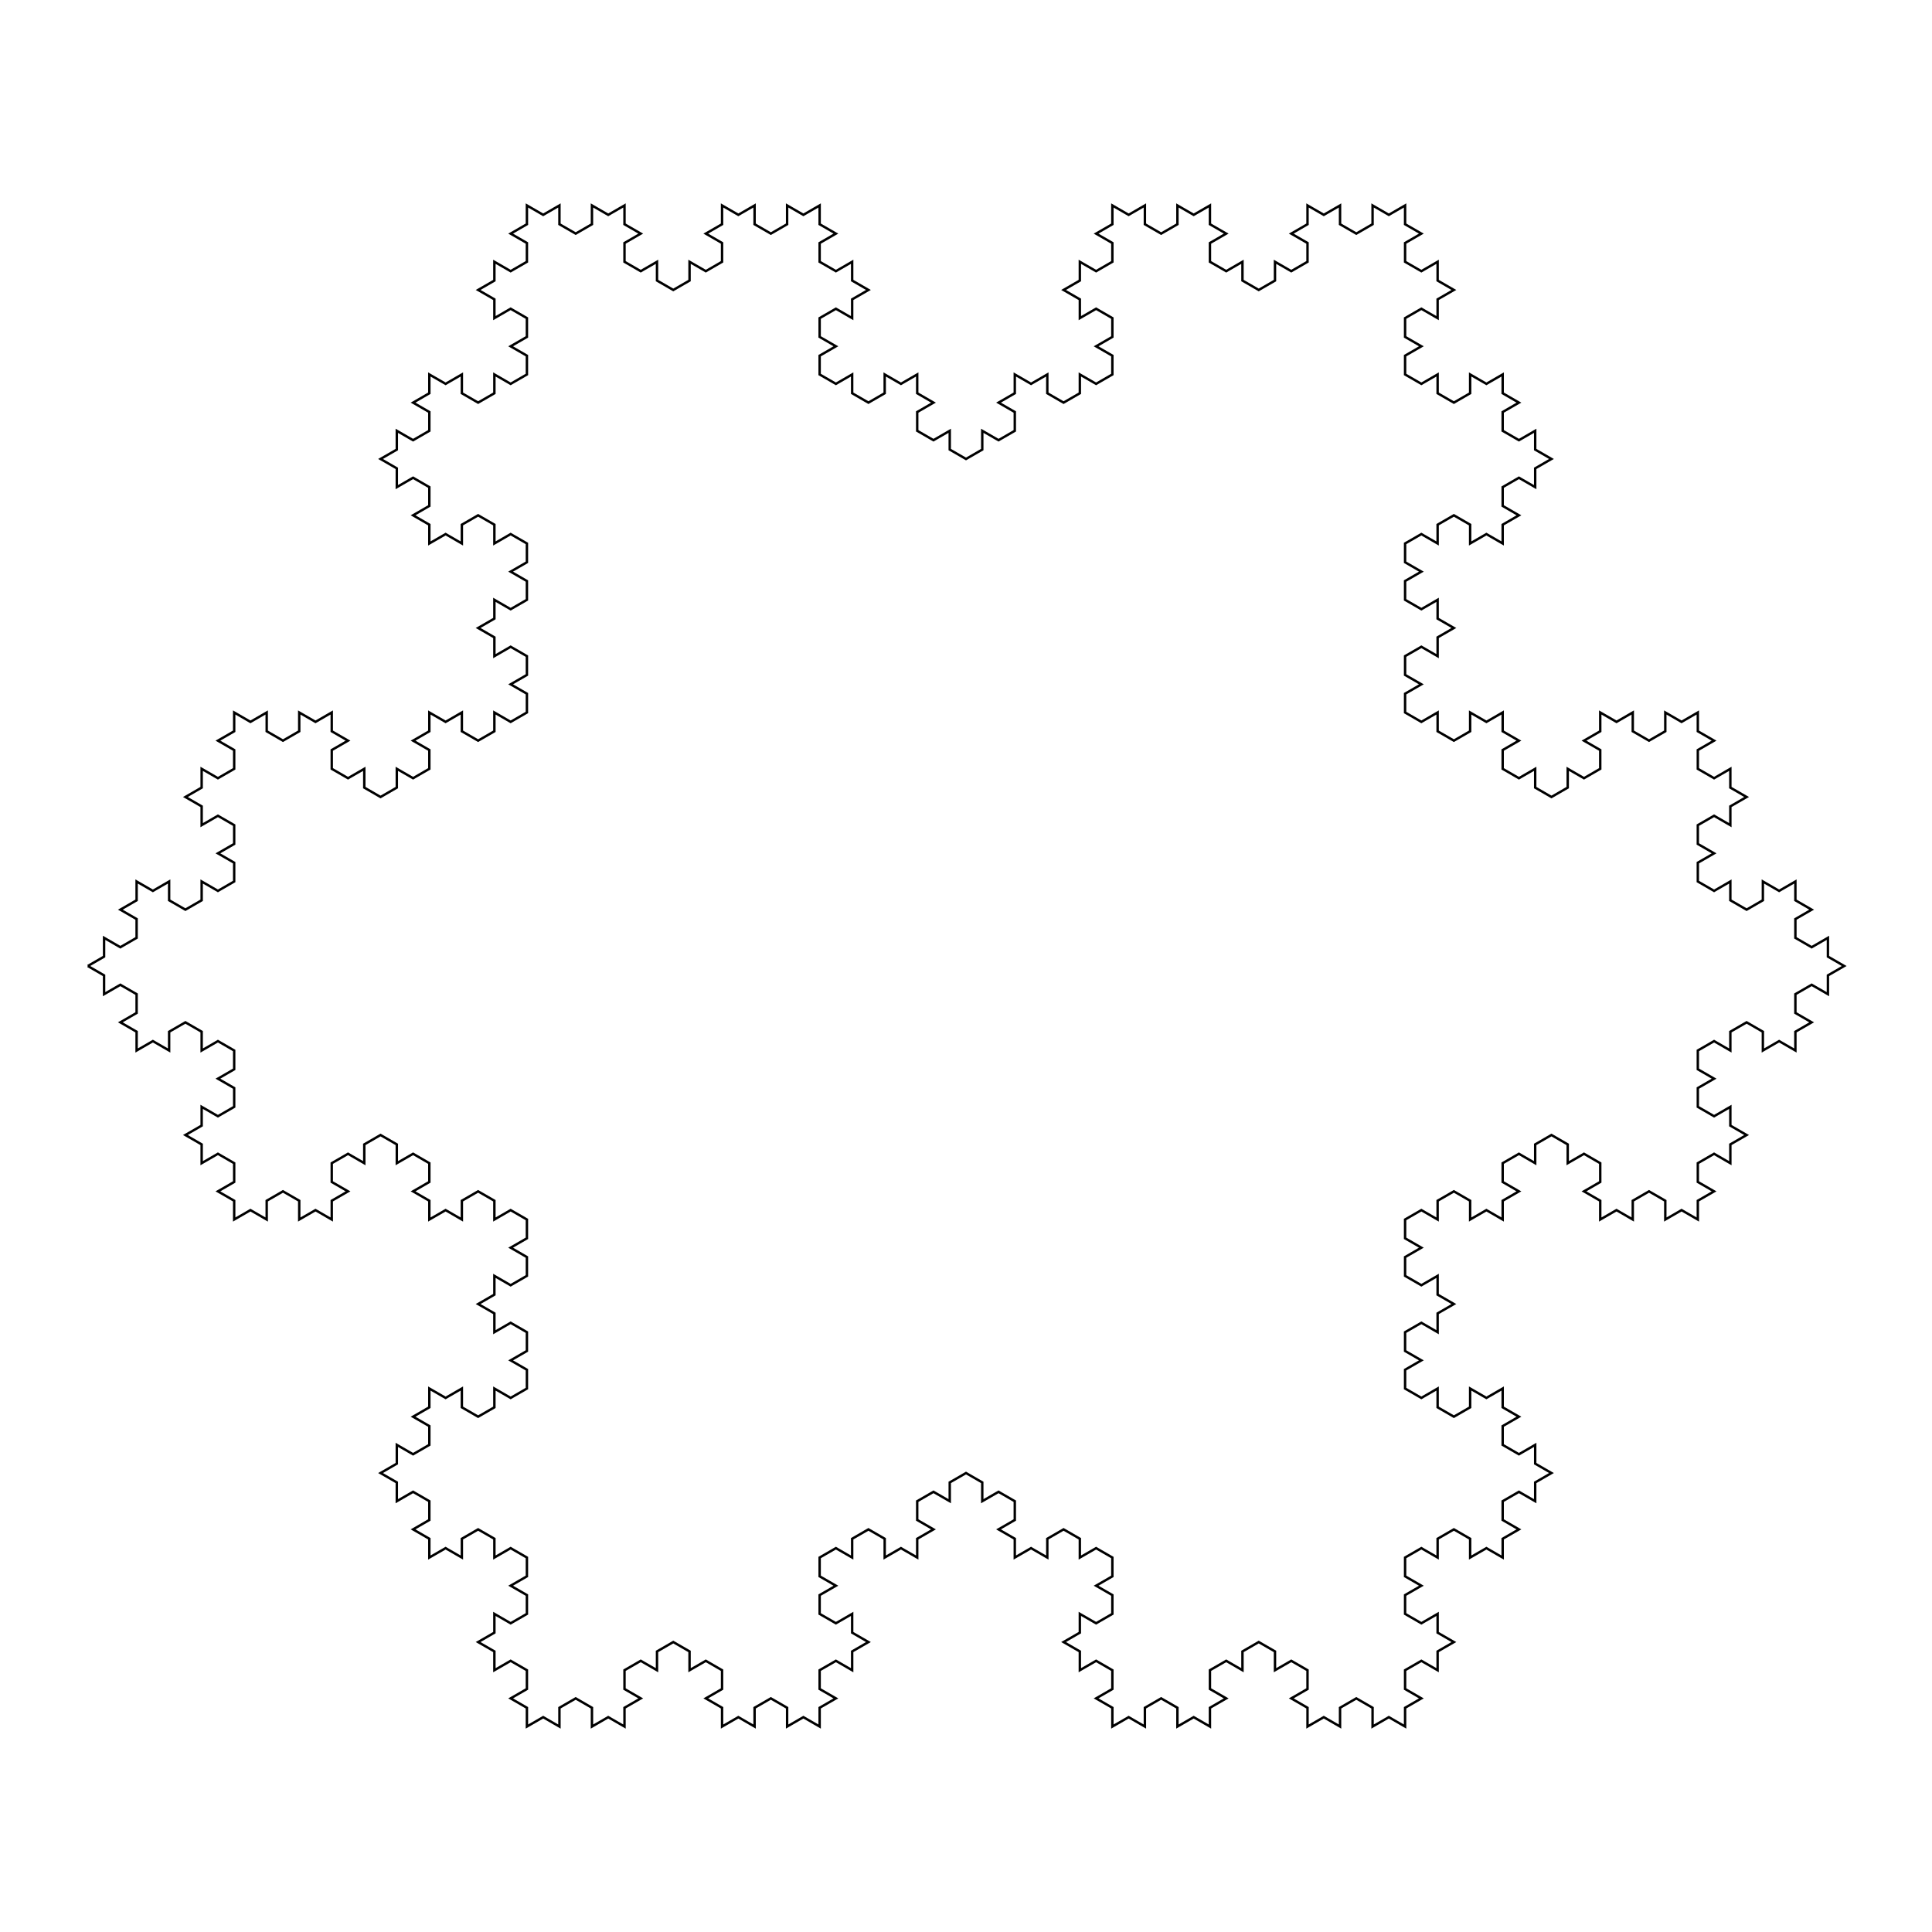
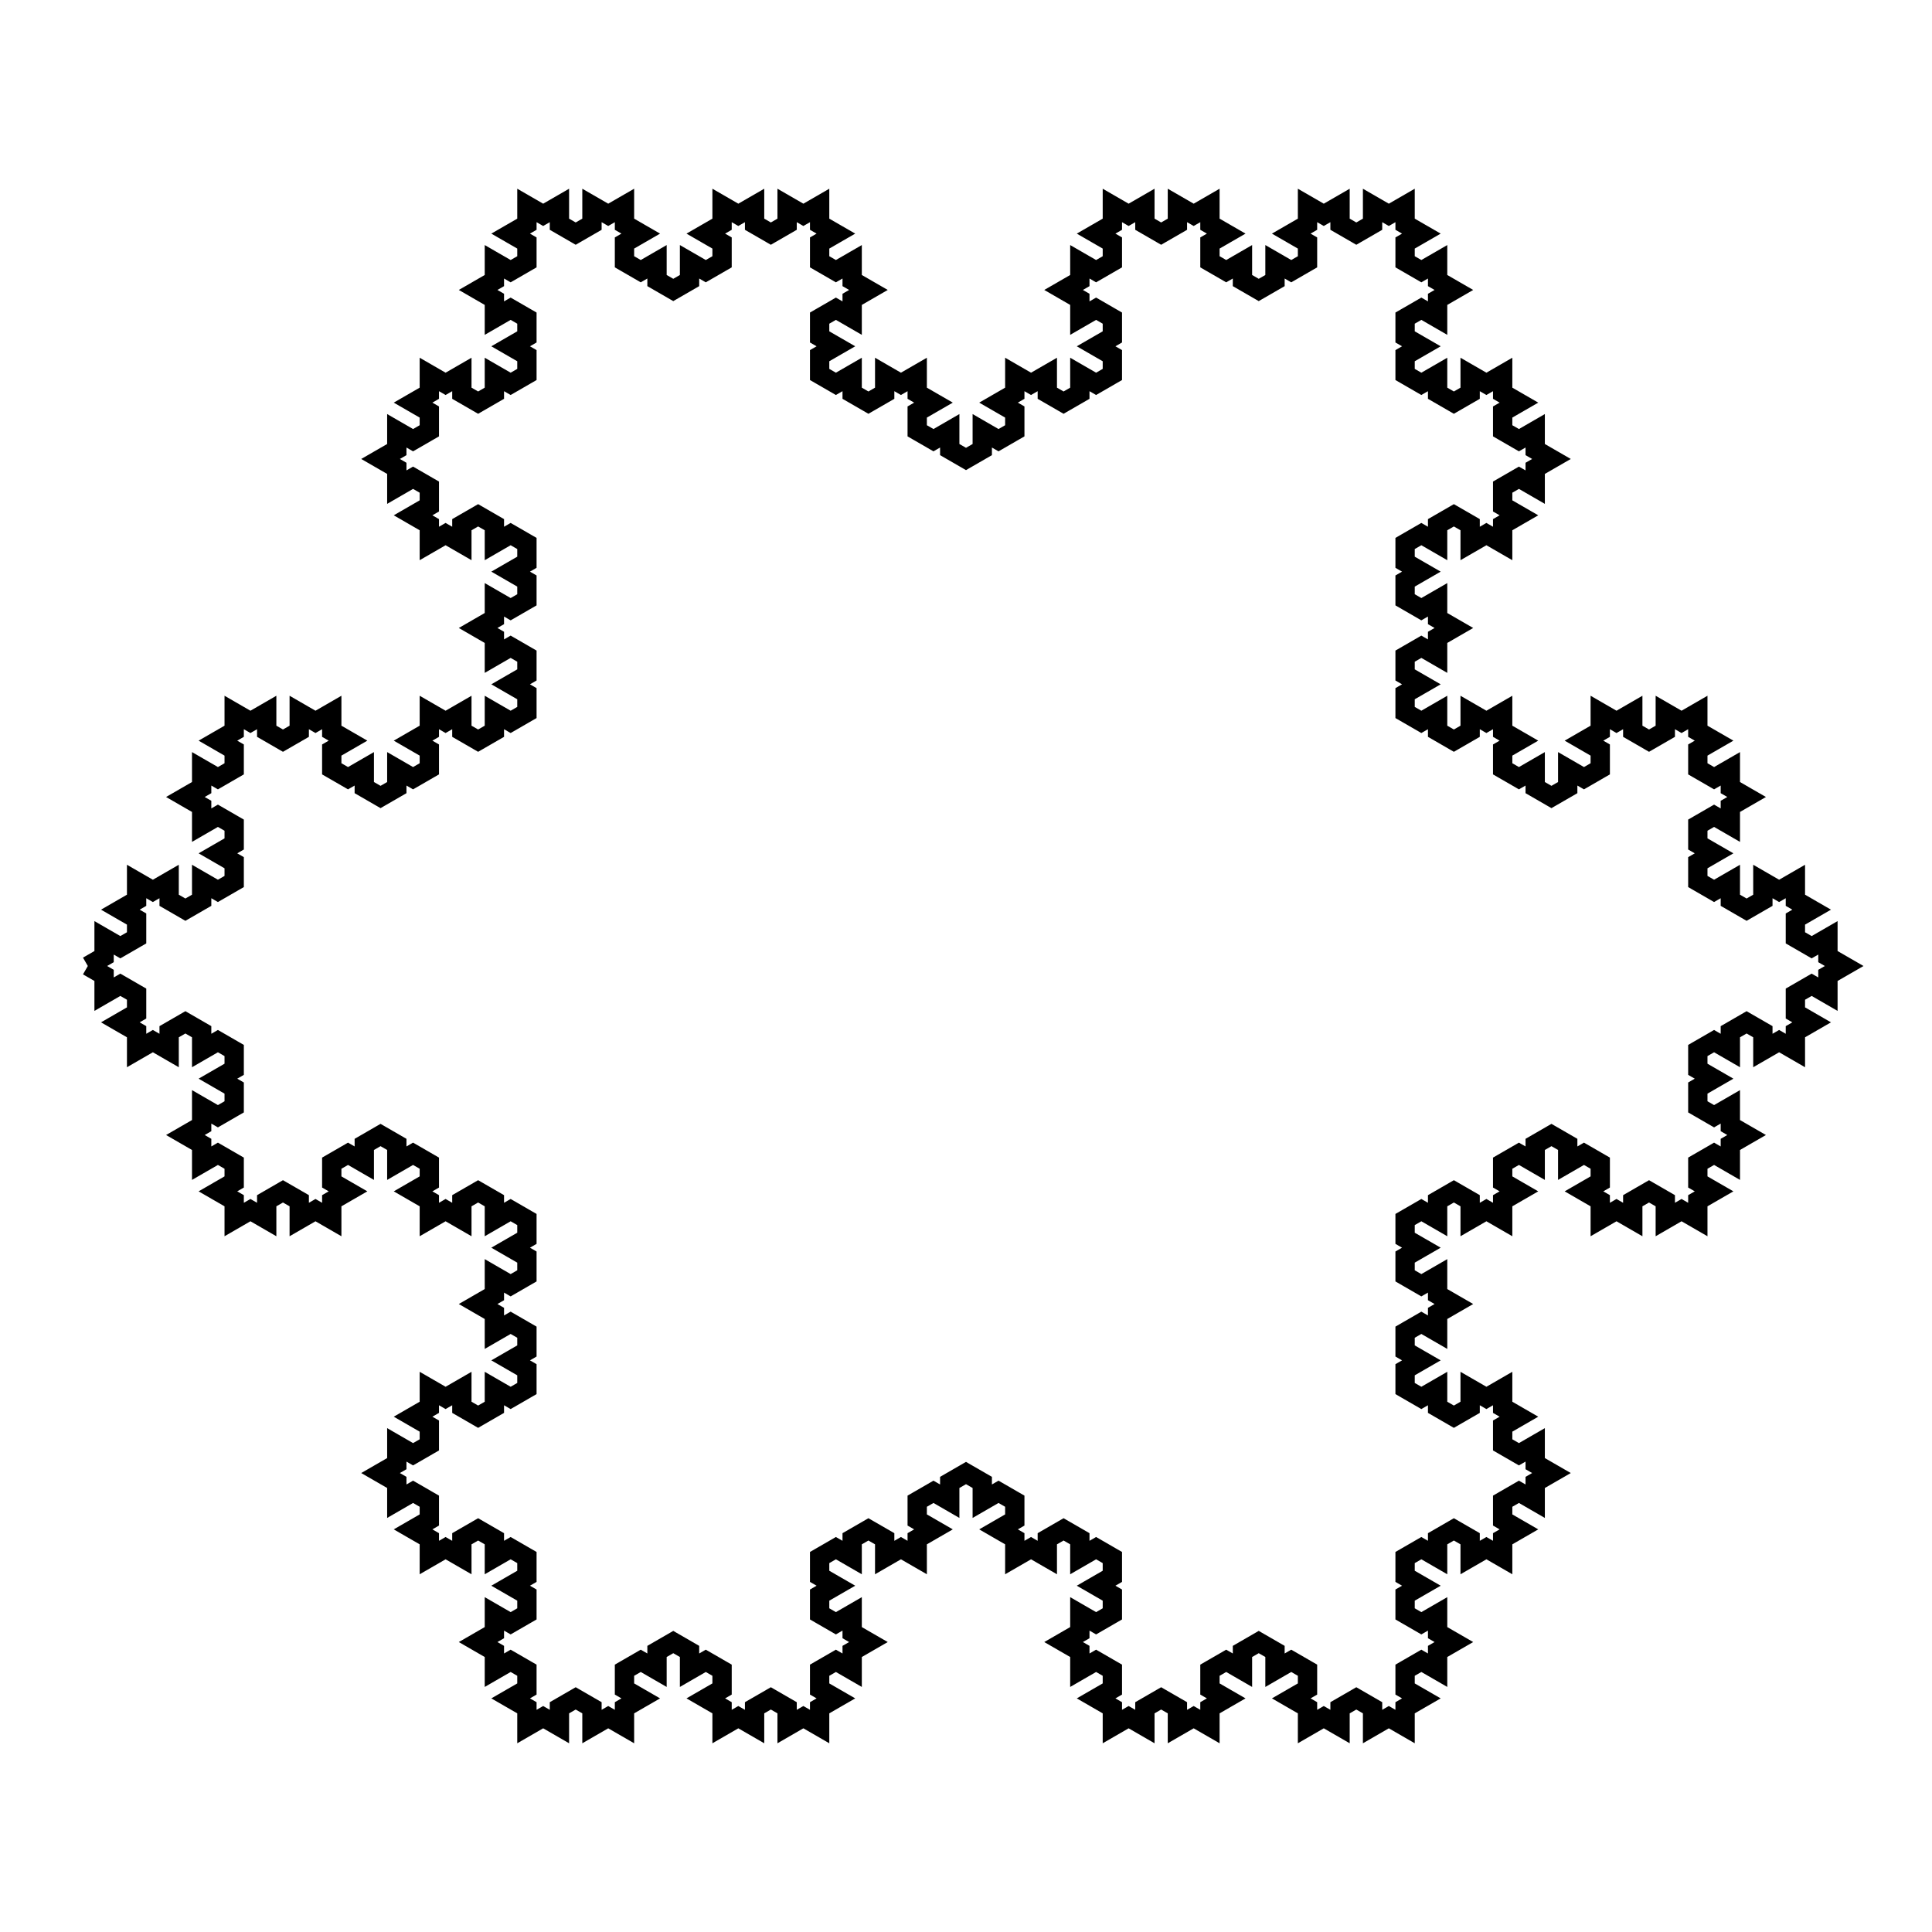
<svg xmlns="http://www.w3.org/2000/svg" version="1.1" width="400.0" height="400.0" viewBox="0 0 400 400">
-   <g fill="rgb(0,0,0)" fill-opacity="0" fill-rule="nonzero" font-family="Sans" font-size="1" font-style="normal" opacity="1" stroke="rgb(0,0,0)" stroke-opacity="1" stroke-width="0.5" stroke-linecap="butt" stroke-linejoin="miter" text-anchor="middle">
-     <path d="M 18.182,200.0 l 3.367,1.944 l 2.380640266498107e-16,3.888 l 3.367,-1.944 l 3.367,1.944 l 2.380640266498107e-16,3.888 l -3.367,1.944 l 3.367,1.944 l 2.380640266498107e-16,3.888 l 3.367,-1.944 l 3.367,1.944 l 2.380640266498107e-16,-3.888 l 3.367,-1.944 l 3.367,1.944 l 2.380640266498107e-16,3.888 l 3.367,-1.944 l 3.367,1.944 l 2.380640266498107e-16,3.888 l -3.367,1.944 l 3.367,1.944 l 2.380640266498107e-16,3.888 l -3.367,1.944 l -3.367,-1.944 l 2.380640266498107e-16,3.888 l -3.367,1.944 l 3.367,1.944 l 2.380640266498107e-16,3.888 l 3.367,-1.944 l 3.367,1.944 l 2.380640266498107e-16,3.888 l -3.367,1.944 l 3.367,1.944 l 2.380640266498107e-16,3.888 l 3.367,-1.944 l 3.367,1.944 l 2.380640266498107e-16,-3.888 l 3.367,-1.944 l 3.367,1.944 l 2.380640266498107e-16,3.888 l 3.367,-1.944 l 3.367,1.944 l 2.380640266498107e-16,-3.888 l 3.367,-1.944 l -3.367,-1.944 l 2.380640266498107e-16,-3.888 l 3.367,-1.944 l 3.367,1.944 l 2.380640266498107e-16,-3.888 l 3.367,-1.944 l 3.367,1.944 l 2.380640266498107e-16,3.888 l 3.367,-1.944 l 3.367,1.944 l 2.380640266498107e-16,3.888 l -3.367,1.944 l 3.367,1.944 l 2.380640266498107e-16,3.888 l 3.367,-1.944 l 3.367,1.944 l 2.380640266498107e-16,-3.888 l 3.367,-1.944 l 3.367,1.944 l 2.380640266498107e-16,3.888 l 3.367,-1.944 l 3.367,1.944 l 2.380640266498107e-16,3.888 l -3.367,1.944 l 3.367,1.944 l 2.380640266498107e-16,3.888 l -3.367,1.944 l -3.367,-1.944 l 2.380640266498107e-16,3.888 l -3.367,1.944 l 3.367,1.944 l 2.380640266498107e-16,3.888 l 3.367,-1.944 l 3.367,1.944 l 2.380640266498107e-16,3.888 l -3.367,1.944 l 3.367,1.944 l 2.380640266498107e-16,3.888 l -3.367,1.944 l -3.367,-1.944 l 2.380640266498107e-16,3.888 l -3.367,1.944 l -3.367,-1.944 l -7.141920799494321e-16,-3.888 l -3.367,1.944 l -3.367,-1.944 l 2.380640266498107e-16,3.888 l -3.367,1.944 l 3.367,1.944 l 2.380640266498107e-16,3.888 l -3.367,1.944 l -3.367,-1.944 l 2.380640266498107e-16,3.888 l -3.367,1.944 l 3.367,1.944 l 2.380640266498107e-16,3.888 l 3.367,-1.944 l 3.367,1.944 l 2.380640266498107e-16,3.888 l -3.367,1.944 l 3.367,1.944 l 2.380640266498107e-16,3.888 l 3.367,-1.944 l 3.367,1.944 l 2.380640266498107e-16,-3.888 l 3.367,-1.944 l 3.367,1.944 l 2.380640266498107e-16,3.888 l 3.367,-1.944 l 3.367,1.944 l 2.380640266498107e-16,3.888 l -3.367,1.944 l 3.367,1.944 l 2.380640266498107e-16,3.888 l -3.367,1.944 l -3.367,-1.944 l 2.380640266498107e-16,3.888 l -3.367,1.944 l 3.367,1.944 l 2.380640266498107e-16,3.888 l 3.367,-1.944 l 3.367,1.944 l 2.380640266498107e-16,3.888 l -3.367,1.944 l 3.367,1.944 l 2.380640266498107e-16,3.888 l 3.367,-1.944 l 3.367,1.944 l 2.380640266498107e-16,-3.888 l 3.367,-1.944 l 3.367,1.944 l 2.380640266498107e-16,3.888 l 3.367,-1.944 l 3.367,1.944 l 2.380640266498107e-16,-3.888 l 3.367,-1.944 l -3.367,-1.944 l 2.380640266498107e-16,-3.888 l 3.367,-1.944 l 3.367,1.944 l 2.380640266498107e-16,-3.888 l 3.367,-1.944 l 3.367,1.944 l 2.380640266498107e-16,3.888 l 3.367,-1.944 l 3.367,1.944 l 2.380640266498107e-16,3.888 l -3.367,1.944 l 3.367,1.944 l 2.380640266498107e-16,3.888 l 3.367,-1.944 l 3.367,1.944 l 2.380640266498107e-16,-3.888 l 3.367,-1.944 l 3.367,1.944 l 2.380640266498107e-16,3.888 l 3.367,-1.944 l 3.367,1.944 l 2.380640266498107e-16,-3.888 l 3.367,-1.944 l -3.367,-1.944 l 2.380640266498107e-16,-3.888 l 3.367,-1.944 l 3.367,1.944 l 2.380640266498107e-16,-3.888 l 3.367,-1.944 l -3.367,-1.944 l 2.380640266498107e-16,-3.888 l -3.367,1.944 l -3.367,-1.944 l 2.380640266498107e-16,-3.888 l 3.367,-1.944 l -3.367,-1.944 l 2.380640266498107e-16,-3.888 l 3.367,-1.944 l 3.367,1.944 l 2.380640266498107e-16,-3.888 l 3.367,-1.944 l 3.367,1.944 l 2.380640266498107e-16,3.888 l 3.367,-1.944 l 3.367,1.944 l 2.380640266498107e-16,-3.888 l 3.367,-1.944 l -3.367,-1.944 l 2.380640266498107e-16,-3.888 l 3.367,-1.944 l 3.367,1.944 l 2.380640266498107e-16,-3.888 l 3.367,-1.944 l 3.367,1.944 l 2.380640266498107e-16,3.888 l 3.367,-1.944 l 3.367,1.944 l 2.380640266498107e-16,3.888 l -3.367,1.944 l 3.367,1.944 l 2.380640266498107e-16,3.888 l 3.367,-1.944 l 3.367,1.944 l 2.380640266498107e-16,-3.888 l 3.367,-1.944 l 3.367,1.944 l 2.380640266498107e-16,3.888 l 3.367,-1.944 l 3.367,1.944 l 2.380640266498107e-16,3.888 l -3.367,1.944 l 3.367,1.944 l 2.380640266498107e-16,3.888 l -3.367,1.944 l -3.367,-1.944 l 2.380640266498107e-16,3.888 l -3.367,1.944 l 3.367,1.944 l 2.380640266498107e-16,3.888 l 3.367,-1.944 l 3.367,1.944 l 2.380640266498107e-16,3.888 l -3.367,1.944 l 3.367,1.944 l 2.380640266498107e-16,3.888 l 3.367,-1.944 l 3.367,1.944 l 2.380640266498107e-16,-3.888 l 3.367,-1.944 l 3.367,1.944 l 2.380640266498107e-16,3.888 l 3.367,-1.944 l 3.367,1.944 l 2.380640266498107e-16,-3.888 l 3.367,-1.944 l -3.367,-1.944 l 2.380640266498107e-16,-3.888 l 3.367,-1.944 l 3.367,1.944 l 2.380640266498107e-16,-3.888 l 3.367,-1.944 l 3.367,1.944 l 2.380640266498107e-16,3.888 l 3.367,-1.944 l 3.367,1.944 l 2.380640266498107e-16,3.888 l -3.367,1.944 l 3.367,1.944 l 2.380640266498107e-16,3.888 l 3.367,-1.944 l 3.367,1.944 l 2.380640266498107e-16,-3.888 l 3.367,-1.944 l 3.367,1.944 l 2.380640266498107e-16,3.888 l 3.367,-1.944 l 3.367,1.944 l 2.380640266498107e-16,-3.888 l 3.367,-1.944 l -3.367,-1.944 l 2.380640266498107e-16,-3.888 l 3.367,-1.944 l 3.367,1.944 l 2.380640266498107e-16,-3.888 l 3.367,-1.944 l -3.367,-1.944 l 2.380640266498107e-16,-3.888 l -3.367,1.944 l -3.367,-1.944 l 2.380640266498107e-16,-3.888 l 3.367,-1.944 l -3.367,-1.944 l 2.380640266498107e-16,-3.888 l 3.367,-1.944 l 3.367,1.944 l 2.380640266498107e-16,-3.888 l 3.367,-1.944 l 3.367,1.944 l 2.380640266498107e-16,3.888 l 3.367,-1.944 l 3.367,1.944 l 2.380640266498107e-16,-3.888 l 3.367,-1.944 l -3.367,-1.944 l 2.380640266498107e-16,-3.888 l 3.367,-1.944 l 3.367,1.944 l 2.380640266498107e-16,-3.888 l 3.367,-1.944 l -3.367,-1.944 l 2.380640266498107e-16,-3.888 l -3.367,1.944 l -3.367,-1.944 l 2.380640266498107e-16,-3.888 l 3.367,-1.944 l -3.367,-1.944 l 2.380640266498107e-16,-3.888 l -3.367,1.944 l -3.367,-1.944 l -7.141920799494321e-16,3.888 l -3.367,1.944 l -3.367,-1.944 l 2.380640266498107e-16,-3.888 l -3.367,1.944 l -3.367,-1.944 l 2.380640266498107e-16,-3.888 l 3.367,-1.944 l -3.367,-1.944 l 2.380640266498107e-16,-3.888 l 3.367,-1.944 l 3.367,1.944 l 2.380640266498107e-16,-3.888 l 3.367,-1.944 l -3.367,-1.944 l 2.380640266498107e-16,-3.888 l -3.367,1.944 l -3.367,-1.944 l 2.380640266498107e-16,-3.888 l 3.367,-1.944 l -3.367,-1.944 l 2.380640266498107e-16,-3.888 l 3.367,-1.944 l 3.367,1.944 l 2.380640266498107e-16,-3.888 l 3.367,-1.944 l 3.367,1.944 l 2.380640266498107e-16,3.888 l 3.367,-1.944 l 3.367,1.944 l 2.380640266498107e-16,-3.888 l 3.367,-1.944 l -3.367,-1.944 l 2.380640266498107e-16,-3.888 l 3.367,-1.944 l 3.367,1.944 l 2.380640266498107e-16,-3.888 l 3.367,-1.944 l 3.367,1.944 l 2.380640266498107e-16,3.888 l 3.367,-1.944 l 3.367,1.944 l 2.380640266498107e-16,3.888 l -3.367,1.944 l 3.367,1.944 l 2.380640266498107e-16,3.888 l 3.367,-1.944 l 3.367,1.944 l 2.380640266498107e-16,-3.888 l 3.367,-1.944 l 3.367,1.944 l 2.380640266498107e-16,3.888 l 3.367,-1.944 l 3.367,1.944 l 2.380640266498107e-16,-3.888 l 3.367,-1.944 l -3.367,-1.944 l 2.380640266498107e-16,-3.888 l 3.367,-1.944 l 3.367,1.944 l 2.380640266498107e-16,-3.888 l 3.367,-1.944 l -3.367,-1.944 l 2.380640266498107e-16,-3.888 l -3.367,1.944 l -3.367,-1.944 l 2.380640266498107e-16,-3.888 l 3.367,-1.944 l -3.367,-1.944 l 2.380640266498107e-16,-3.888 l 3.367,-1.944 l 3.367,1.944 l 2.380640266498107e-16,-3.888 l 3.367,-1.944 l 3.367,1.944 l 2.380640266498107e-16,3.888 l 3.367,-1.944 l 3.367,1.944 l 2.380640266498107e-16,-3.888 l 3.367,-1.944 l -3.367,-1.944 l 2.380640266498107e-16,-3.888 l 3.367,-1.944 l 3.367,1.944 l 2.380640266498107e-16,-3.888 l 3.367,-1.944 l -3.367,-1.944 l 2.380640266498107e-16,-3.888 l -3.367,1.944 l -3.367,-1.944 l 2.380640266498107e-16,-3.888 l 3.367,-1.944 l -3.367,-1.944 l 2.380640266498107e-16,-3.888 l -3.367,1.944 l -3.367,-1.944 l -7.141920799494321e-16,3.888 l -3.367,1.944 l -3.367,-1.944 l 2.380640266498107e-16,-3.888 l -3.367,1.944 l -3.367,-1.944 l 2.380640266498107e-16,-3.888 l 3.367,-1.944 l -3.367,-1.944 l 2.380640266498107e-16,-3.888 l 3.367,-1.944 l 3.367,1.944 l 2.380640266498107e-16,-3.888 l 3.367,-1.944 l -3.367,-1.944 l 2.380640266498107e-16,-3.888 l -3.367,1.944 l -3.367,-1.944 l 2.380640266498107e-16,-3.888 l 3.367,-1.944 l -3.367,-1.944 l 2.380640266498107e-16,-3.888 l -3.367,1.944 l -3.367,-1.944 l -7.141920799494321e-16,3.888 l -3.367,1.944 l -3.367,-1.944 l 2.380640266498107e-16,-3.888 l -3.367,1.944 l -3.367,-1.944 l -7.141920799494321e-16,3.888 l -3.367,1.944 l 3.367,1.944 l -7.141920799494321e-16,3.888 l -3.367,1.944 l -3.367,-1.944 l -7.141920799494321e-16,3.888 l -3.367,1.944 l -3.367,-1.944 l 2.380640266498107e-16,-3.888 l -3.367,1.944 l -3.367,-1.944 l 2.380640266498107e-16,-3.888 l 3.367,-1.944 l -3.367,-1.944 l 2.380640266498107e-16,-3.888 l -3.367,1.944 l -3.367,-1.944 l -7.141920799494321e-16,3.888 l -3.367,1.944 l -3.367,-1.944 l 2.380640266498107e-16,-3.888 l -3.367,1.944 l -3.367,-1.944 l 2.380640266498107e-16,-3.888 l 3.367,-1.944 l -3.367,-1.944 l 2.380640266498107e-16,-3.888 l 3.367,-1.944 l 3.367,1.944 l 2.380640266498107e-16,-3.888 l 3.367,-1.944 l -3.367,-1.944 l 2.380640266498107e-16,-3.888 l -3.367,1.944 l -3.367,-1.944 l 2.380640266498107e-16,-3.888 l 3.367,-1.944 l -3.367,-1.944 l 2.380640266498107e-16,-3.888 l 3.367,-1.944 l 3.367,1.944 l 2.380640266498107e-16,-3.888 l 3.367,-1.944 l 3.367,1.944 l 2.380640266498107e-16,3.888 l 3.367,-1.944 l 3.367,1.944 l 2.380640266498107e-16,-3.888 l 3.367,-1.944 l -3.367,-1.944 l 2.380640266498107e-16,-3.888 l 3.367,-1.944 l 3.367,1.944 l 2.380640266498107e-16,-3.888 l 3.367,-1.944 l -3.367,-1.944 l 2.380640266498107e-16,-3.888 l -3.367,1.944 l -3.367,-1.944 l 2.380640266498107e-16,-3.888 l 3.367,-1.944 l -3.367,-1.944 l 2.380640266498107e-16,-3.888 l -3.367,1.944 l -3.367,-1.944 l -7.141920799494321e-16,3.888 l -3.367,1.944 l -3.367,-1.944 l 2.380640266498107e-16,-3.888 l -3.367,1.944 l -3.367,-1.944 l 2.380640266498107e-16,-3.888 l 3.367,-1.944 l -3.367,-1.944 l 2.380640266498107e-16,-3.888 l 3.367,-1.944 l 3.367,1.944 l 2.380640266498107e-16,-3.888 l 3.367,-1.944 l -3.367,-1.944 l 2.380640266498107e-16,-3.888 l -3.367,1.944 l -3.367,-1.944 l 2.380640266498107e-16,-3.888 l 3.367,-1.944 l -3.367,-1.944 l 2.380640266498107e-16,-3.888 l -3.367,1.944 l -3.367,-1.944 l -7.141920799494321e-16,3.888 l -3.367,1.944 l -3.367,-1.944 l 2.380640266498107e-16,-3.888 l -3.367,1.944 l -3.367,-1.944 l -7.141920799494321e-16,3.888 l -3.367,1.944 l 3.367,1.944 l -7.141920799494321e-16,3.888 l -3.367,1.944 l -3.367,-1.944 l -7.141920799494321e-16,3.888 l -3.367,1.944 l -3.367,-1.944 l 2.380640266498107e-16,-3.888 l -3.367,1.944 l -3.367,-1.944 l 2.380640266498107e-16,-3.888 l 3.367,-1.944 l -3.367,-1.944 l 2.380640266498107e-16,-3.888 l -3.367,1.944 l -3.367,-1.944 l -7.141920799494321e-16,3.888 l -3.367,1.944 l -3.367,-1.944 l 2.380640266498107e-16,-3.888 l -3.367,1.944 l -3.367,-1.944 l -7.141920799494321e-16,3.888 l -3.367,1.944 l 3.367,1.944 l -7.141920799494321e-16,3.888 l -3.367,1.944 l -3.367,-1.944 l -7.141920799494321e-16,3.888 l -3.367,1.944 l 3.367,1.944 l -7.141920799494321e-16,3.888 l 3.367,-1.944 l 3.367,1.944 l -7.141920799494321e-16,3.888 l -3.367,1.944 l 3.367,1.944 l -7.141920799494321e-16,3.888 l -3.367,1.944 l -3.367,-1.944 l -7.141920799494321e-16,3.888 l -3.367,1.944 l -3.367,-1.944 l 2.380640266498107e-16,-3.888 l -3.367,1.944 l -3.367,-1.944 l -7.141920799494321e-16,3.888 l -3.367,1.944 l 3.367,1.944 l -7.141920799494321e-16,3.888 l -3.367,1.944 l -3.367,-1.944 l -7.141920799494321e-16,3.888 l -3.367,1.944 l -3.367,-1.944 l 2.380640266498107e-16,-3.888 l -3.367,1.944 l -3.367,-1.944 l 2.380640266498107e-16,-3.888 l 3.367,-1.944 l -3.367,-1.944 l 2.380640266498107e-16,-3.888 l -3.367,1.944 l -3.367,-1.944 l -7.141920799494321e-16,3.888 l -3.367,1.944 l -3.367,-1.944 l 2.380640266498107e-16,-3.888 l -3.367,1.944 l -3.367,-1.944 l 2.380640266498107e-16,-3.888 l 3.367,-1.944 l -3.367,-1.944 l 2.380640266498107e-16,-3.888 l 3.367,-1.944 l 3.367,1.944 l 2.380640266498107e-16,-3.888 l 3.367,-1.944 l -3.367,-1.944 l 2.380640266498107e-16,-3.888 l -3.367,1.944 l -3.367,-1.944 l 2.380640266498107e-16,-3.888 l 3.367,-1.944 l -3.367,-1.944 l 2.380640266498107e-16,-3.888 l -3.367,1.944 l -3.367,-1.944 l -7.141920799494321e-16,3.888 l -3.367,1.944 l -3.367,-1.944 l 2.380640266498107e-16,-3.888 l -3.367,1.944 l -3.367,-1.944 l -7.141920799494321e-16,3.888 l -3.367,1.944 l 3.367,1.944 l -7.141920799494321e-16,3.888 l -3.367,1.944 l -3.367,-1.944 l -7.141920799494321e-16,3.888 l -3.367,1.944 l -3.367,-1.944 l 2.380640266498107e-16,-3.888 l -3.367,1.944 l -3.367,-1.944 l 2.380640266498107e-16,-3.888 l 3.367,-1.944 l -3.367,-1.944 l 2.380640266498107e-16,-3.888 l -3.367,1.944 l -3.367,-1.944 l -7.141920799494321e-16,3.888 l -3.367,1.944 l -3.367,-1.944 l 2.380640266498107e-16,-3.888 l -3.367,1.944 l -3.367,-1.944 l -7.141920799494321e-16,3.888 l -3.367,1.944 l 3.367,1.944 l -7.141920799494321e-16,3.888 l -3.367,1.944 l -3.367,-1.944 l -7.141920799494321e-16,3.888 l -3.367,1.944 l 3.367,1.944 l -7.141920799494321e-16,3.888 l 3.367,-1.944 l 3.367,1.944 l -7.141920799494321e-16,3.888 l -3.367,1.944 l 3.367,1.944 l -7.141920799494321e-16,3.888 l -3.367,1.944 l -3.367,-1.944 l -7.141920799494321e-16,3.888 l -3.367,1.944 l -3.367,-1.944 l 2.380640266498107e-16,-3.888 l -3.367,1.944 l -3.367,-1.944 l -7.141920799494321e-16,3.888 l -3.367,1.944 l 3.367,1.944 l -7.141920799494321e-16,3.888 l -3.367,1.944 l -3.367,-1.944 l -7.141920799494321e-16,3.888 l -3.367,1.944 l 3.367,1.944 l -7.141920799494321e-16,3.888 l 3.367,-1.944 l 3.367,1.944 l -7.141920799494321e-16,3.888 l -3.367,1.944 l 3.367,1.944 l -7.141920799494321e-16,3.888 l 3.367,-1.944 l 3.367,1.944 l 1.1903201332490536e-15,-3.888 l 3.367,-1.944 l 3.367,1.944 l -7.141920799494321e-16,3.888 l 3.367,-1.944 l 3.367,1.944 l -7.141920799494321e-16,3.888 l -3.367,1.944 l 3.367,1.944 l -7.141920799494321e-16,3.888 l -3.367,1.944 l -3.367,-1.944 l -7.141920799494321e-16,3.888 l -3.367,1.944 l 3.367,1.944 l -7.141920799494321e-16,3.888 l 3.367,-1.944 l 3.367,1.944 l -7.141920799494321e-16,3.888 l -3.367,1.944 l 3.367,1.944 l -7.141920799494321e-16,3.888 l -3.367,1.944 l -3.367,-1.944 l -7.141920799494321e-16,3.888 l -3.367,1.944 l -3.367,-1.944 l 2.380640266498107e-16,-3.888 l -3.367,1.944 l -3.367,-1.944 l -7.141920799494321e-16,3.888 l -3.367,1.944 l 3.367,1.944 l -7.141920799494321e-16,3.888 l -3.367,1.944 l -3.367,-1.944 l -7.141920799494321e-16,3.888 l -3.367,1.944 l -3.367,-1.944 l 2.380640266498107e-16,-3.888 l -3.367,1.944 l -3.367,-1.944 l 2.380640266498107e-16,-3.888 l 3.367,-1.944 l -3.367,-1.944 l 2.380640266498107e-16,-3.888 l -3.367,1.944 l -3.367,-1.944 l -7.141920799494321e-16,3.888 l -3.367,1.944 l -3.367,-1.944 l 2.380640266498107e-16,-3.888 l -3.367,1.944 l -3.367,-1.944 l -7.141920799494321e-16,3.888 l -3.367,1.944 l 3.367,1.944 l -7.141920799494321e-16,3.888 l -3.367,1.944 l -3.367,-1.944 l -7.141920799494321e-16,3.888 l -3.367,1.944 l 3.367,1.944 l -7.141920799494321e-16,3.888 l 3.367,-1.944 l 3.367,1.944 l -7.141920799494321e-16,3.888 l -3.367,1.944 l 3.367,1.944 l -7.141920799494321e-16,3.888 l -3.367,1.944 l -3.367,-1.944 l -7.141920799494321e-16,3.888 l -3.367,1.944 l -3.367,-1.944 l 2.380640266498107e-16,-3.888 l -3.367,1.944 l -3.367,-1.944 l -7.141920799494321e-16,3.888 l -3.367,1.944 l 3.367,1.944 l -7.141920799494321e-16,3.888 l -3.367,1.944 l -3.367,-1.944 l -7.141920799494321e-16,3.888 l -3.367,1.944 " />
+   <g>
+     <g stroke="rgb(0,0,0)" stroke-opacity="1.0" fill="rgb(0,0,0)" fill-opacity="0.0" stroke-width="4.0">
+       <path d="M 18.182,200.0 l 3.367,-1.944 l 2.380640266498107e-16,-3.888 l 3.367,1.944 l 3.367,-1.944 l 2.380640266498107e-16,-3.888 l -3.367,-1.944 l 3.367,-1.944 l 2.380640266498107e-16,-3.888 l 3.367,1.944 l 3.367,-1.944 l 2.380640266498107e-16,3.888 l 3.367,1.944 l 3.367,-1.944 l 2.380640266498107e-16,-3.888 l 3.367,1.944 l 3.367,-1.944 l 2.380640266498107e-16,-3.888 l -3.367,-1.944 l 3.367,-1.944 l 2.380640266498107e-16,-3.888 l -3.367,-1.944 l -3.367,1.944 l 2.380640266498107e-16,-3.888 l -3.367,-1.944 l 3.367,-1.944 l 2.380640266498107e-16,-3.888 l 3.367,1.944 l 3.367,-1.944 l 2.380640266498107e-16,-3.888 l -3.367,-1.944 l 3.367,-1.944 l 2.380640266498107e-16,-3.888 l 3.367,1.944 l 3.367,-1.944 l 2.380640266498107e-16,3.888 l 3.367,1.944 l 3.367,-1.944 l 2.380640266498107e-16,-3.888 l 3.367,1.944 l 3.367,-1.944 l 2.380640266498107e-16,3.888 l 3.367,1.944 l -3.367,1.944 l 2.380640266498107e-16,3.888 l 3.367,1.944 l 3.367,-1.944 l 2.380640266498107e-16,3.888 l 3.367,1.944 l 3.367,-1.944 l 2.380640266498107e-16,-3.888 l 3.367,1.944 l 3.367,-1.944 l 2.380640266498107e-16,-3.888 l -3.367,-1.944 l 3.367,-1.944 l 2.380640266498107e-16,-3.888 l 3.367,1.944 l 3.367,-1.944 l 2.380640266498107e-16,3.888 l 3.367,1.944 l 3.367,-1.944 l 2.380640266498107e-16,-3.888 l 3.367,1.944 l 3.367,-1.944 l 2.380640266498107e-16,-3.888 l -3.367,-1.944 l 3.367,-1.944 l 2.380640266498107e-16,-3.888 l -3.367,-1.944 l -3.367,1.944 l 2.380640266498107e-16,-3.888 l -3.367,-1.944 l 3.367,-1.944 l 2.380640266498107e-16,-3.888 l 3.367,1.944 l 3.367,-1.944 l 2.380640266498107e-16,-3.888 l -3.367,-1.944 l 3.367,-1.944 l 2.380640266498107e-16,-3.888 l -3.367,-1.944 l -3.367,1.944 l 2.380640266498107e-16,-3.888 l -3.367,-1.944 l -3.367,1.944 l -7.141920799494321e-16,3.888 l -3.367,-1.944 l -3.367,1.944 l 2.380640266498107e-16,-3.888 l -3.367,-1.944 l 3.367,-1.944 l 2.380640266498107e-16,-3.888 l -3.367,-1.944 l -3.367,1.944 l 2.380640266498107e-16,-3.888 l -3.367,-1.944 l 3.367,-1.944 l 2.380640266498107e-16,-3.888 l 3.367,1.944 l 3.367,-1.944 l 2.380640266498107e-16,-3.888 l -3.367,-1.944 l 3.367,-1.944 l 2.380640266498107e-16,-3.888 l 3.367,1.944 l 3.367,-1.944 l 2.380640266498107e-16,3.888 l 3.367,1.944 l 3.367,-1.944 l 2.380640266498107e-16,-3.888 l 3.367,1.944 l 3.367,-1.944 l 2.380640266498107e-16,-3.888 l -3.367,-1.944 l 3.367,-1.944 l 2.380640266498107e-16,-3.888 l -3.367,-1.944 l -3.367,1.944 l 2.380640266498107e-16,-3.888 l -3.367,-1.944 l 3.367,-1.944 l 2.380640266498107e-16,-3.888 l 3.367,1.944 l 3.367,-1.944 l 2.380640266498107e-16,-3.888 l -3.367,-1.944 l 3.367,-1.944 l 2.380640266498107e-16,-3.888 l 3.367,1.944 l 3.367,-1.944 l 2.380640266498107e-16,3.888 l 3.367,1.944 l 3.367,-1.944 l 2.380640266498107e-16,-3.888 l 3.367,1.944 l 3.367,-1.944 l 2.380640266498107e-16,3.888 l 3.367,1.944 l -3.367,1.944 l 2.380640266498107e-16,3.888 l 3.367,1.944 l 3.367,-1.944 l 2.380640266498107e-16,3.888 l 3.367,1.944 l 3.367,-1.944 l 2.380640266498107e-16,-3.888 l 3.367,1.944 l 3.367,-1.944 l 2.380640266498107e-16,-3.888 l -3.367,-1.944 l 3.367,-1.944 l 2.380640266498107e-16,-3.888 l 3.367,1.944 l 3.367,-1.944 l 2.380640266498107e-16,3.888 l 3.367,1.944 l 3.367,-1.944 l 2.380640266498107e-16,-3.888 l 3.367,1.944 l 3.367,-1.944 l 2.380640266498107e-16,3.888 l 3.367,1.944 l -3.367,1.944 l 2.380640266498107e-16,3.888 l 3.367,1.944 l 3.367,-1.944 l 2.380640266498107e-16,3.888 l 3.367,1.944 l -3.367,1.944 l 2.380640266498107e-16,3.888 l -3.367,-1.944 l -3.367,1.944 l 2.380640266498107e-16,3.888 l 3.367,1.944 l -3.367,1.944 l 2.380640266498107e-16,3.888 l 3.367,1.944 l 3.367,-1.944 l 2.380640266498107e-16,3.888 l 3.367,1.944 l 3.367,-1.944 l 2.380640266498107e-16,-3.888 l 3.367,1.944 l 3.367,-1.944 l 2.380640266498107e-16,3.888 l 3.367,1.944 l -3.367,1.944 l 2.380640266498107e-16,3.888 l 3.367,1.944 l 3.367,-1.944 l 2.380640266498107e-16,3.888 l 3.367,1.944 l 3.367,-1.944 l 2.380640266498107e-16,-3.888 l 3.367,1.944 l 3.367,-1.944 l 2.380640266498107e-16,-3.888 l -3.367,-1.944 l 3.367,-1.944 l 2.380640266498107e-16,-3.888 l 3.367,1.944 l 3.367,-1.944 l 2.380640266498107e-16,3.888 l 3.367,1.944 l 3.367,-1.944 l 2.380640266498107e-16,-3.888 l 3.367,1.944 l 3.367,-1.944 l 2.380640266498107e-16,-3.888 l -3.367,-1.944 l 3.367,-1.944 l 2.380640266498107e-16,-3.888 l -3.367,-1.944 l -3.367,1.944 l 2.380640266498107e-16,-3.888 l -3.367,-1.944 l 3.367,-1.944 l 2.380640266498107e-16,-3.888 l 3.367,1.944 l 3.367,-1.944 l 2.380640266498107e-16,-3.888 l -3.367,-1.944 l 3.367,-1.944 l 2.380640266498107e-16,-3.888 l 3.367,1.944 l 3.367,-1.944 l 2.380640266498107e-16,3.888 l 3.367,1.944 l 3.367,-1.944 l 2.380640266498107e-16,-3.888 l 3.367,1.944 l 3.367,-1.944 l 2.380640266498107e-16,3.888 l 3.367,1.944 l -3.367,1.944 l 2.380640266498107e-16,3.888 l 3.367,1.944 l 3.367,-1.944 l 2.380640266498107e-16,3.888 l 3.367,1.944 l 3.367,-1.944 l 2.380640266498107e-16,-3.888 l 3.367,1.944 l 3.367,-1.944 l 2.380640266498107e-16,-3.888 l -3.367,-1.944 l 3.367,-1.944 l 2.380640266498107e-16,-3.888 l 3.367,1.944 l 3.367,-1.944 l 2.380640266498107e-16,3.888 l 3.367,1.944 l 3.367,-1.944 l 2.380640266498107e-16,-3.888 l 3.367,1.944 l 3.367,-1.944 l 2.380640266498107e-16,3.888 l 3.367,1.944 l -3.367,1.944 l 2.380640266498107e-16,3.888 l 3.367,1.944 l 3.367,-1.944 l 2.380640266498107e-16,3.888 l 3.367,1.944 l -3.367,1.944 l 2.380640266498107e-16,3.888 l -3.367,-1.944 l -3.367,1.944 l 2.380640266498107e-16,3.888 l 3.367,1.944 l -3.367,1.944 l 2.380640266498107e-16,3.888 l 3.367,1.944 l 3.367,-1.944 l 2.380640266498107e-16,3.888 l 3.367,1.944 l 3.367,-1.944 l 2.380640266498107e-16,-3.888 l 3.367,1.944 l 3.367,-1.944 l 2.380640266498107e-16,3.888 l 3.367,1.944 l -3.367,1.944 l 2.380640266498107e-16,3.888 l 3.367,1.944 l 3.367,-1.944 l 2.380640266498107e-16,3.888 l 3.367,1.944 l -3.367,1.944 l 2.380640266498107e-16,3.888 l -3.367,-1.944 l -3.367,1.944 l 2.380640266498107e-16,3.888 l 3.367,1.944 l -3.367,1.944 l 2.380640266498107e-16,3.888 l -3.367,-1.944 l -3.367,1.944 l -7.141920799494321e-16,-3.888 l -3.367,-1.944 l -3.367,1.944 l 2.380640266498107e-16,3.888 l -3.367,-1.944 l -3.367,1.944 l 2.380640266498107e-16,3.888 l 3.367,1.944 l -3.367,1.944 l 2.380640266498107e-16,3.888 l 3.367,1.944 l 3.367,-1.944 l 2.380640266498107e-16,3.888 l 3.367,1.944 l -3.367,1.944 l 2.380640266498107e-16,3.888 l -3.367,-1.944 l -3.367,1.944 l 2.380640266498107e-16,3.888 l 3.367,1.944 l -3.367,1.944 l 2.380640266498107e-16,3.888 l 3.367,1.944 l 3.367,-1.944 l 2.380640266498107e-16,3.888 l 3.367,1.944 l 3.367,-1.944 l 2.380640266498107e-16,-3.888 l 3.367,1.944 l 3.367,-1.944 l 2.380640266498107e-16,3.888 l 3.367,1.944 l -3.367,1.944 l 2.380640266498107e-16,3.888 l 3.367,1.944 l 3.367,-1.944 l 2.380640266498107e-16,3.888 l 3.367,1.944 l 3.367,-1.944 l 2.380640266498107e-16,-3.888 l 3.367,1.944 l 3.367,-1.944 l 2.380640266498107e-16,-3.888 l -3.367,-1.944 l 3.367,-1.944 l 2.380640266498107e-16,-3.888 l 3.367,1.944 l 3.367,-1.944 l 2.380640266498107e-16,3.888 l 3.367,1.944 l 3.367,-1.944 l 2.380640266498107e-16,-3.888 l 3.367,1.944 l 3.367,-1.944 l 2.380640266498107e-16,3.888 l 3.367,1.944 l -3.367,1.944 l 2.380640266498107e-16,3.888 l 3.367,1.944 l 3.367,-1.944 l 2.380640266498107e-16,3.888 l 3.367,1.944 l -3.367,1.944 l 2.380640266498107e-16,3.888 l -3.367,-1.944 l -3.367,1.944 l 2.380640266498107e-16,3.888 l 3.367,1.944 l -3.367,1.944 l 2.380640266498107e-16,3.888 l 3.367,1.944 l 3.367,-1.944 l 2.380640266498107e-16,3.888 l 3.367,1.944 l 3.367,-1.944 l 2.380640266498107e-16,-3.888 l 3.367,1.944 l 3.367,-1.944 l 2.380640266498107e-16,3.888 l 3.367,1.944 l -3.367,1.944 l 2.380640266498107e-16,3.888 l 3.367,1.944 l 3.367,-1.944 l 2.380640266498107e-16,3.888 l 3.367,1.944 l -3.367,1.944 l 2.380640266498107e-16,3.888 l -3.367,-1.944 l -3.367,1.944 l 2.380640266498107e-16,3.888 l 3.367,1.944 l -3.367,1.944 l 2.380640266498107e-16,3.888 l -3.367,-1.944 l -3.367,1.944 l -7.141920799494321e-16,-3.888 l -3.367,-1.944 l -3.367,1.944 l 2.380640266498107e-16,3.888 l -3.367,-1.944 l -3.367,1.944 l 2.380640266498107e-16,3.888 l 3.367,1.944 l -3.367,1.944 l 2.380640266498107e-16,3.888 l 3.367,1.944 l 3.367,-1.944 l 2.380640266498107e-16,3.888 l 3.367,1.944 l -3.367,1.944 l 2.380640266498107e-16,3.888 l -3.367,-1.944 l -3.367,1.944 l 2.380640266498107e-16,3.888 l 3.367,1.944 l -3.367,1.944 l 2.380640266498107e-16,3.888 l -3.367,-1.944 l -3.367,1.944 l -7.141920799494321e-16,-3.888 l -3.367,-1.944 l -3.367,1.944 l 2.380640266498107e-16,3.888 l -3.367,-1.944 l -3.367,1.944 l -7.141920799494321e-16,-3.888 l -3.367,-1.944 l 3.367,-1.944 l -7.141920799494321e-16,-3.888 l -3.367,-1.944 l -3.367,1.944 l -7.141920799494321e-16,-3.888 l -3.367,-1.944 l -3.367,1.944 l 2.380640266498107e-16,3.888 l -3.367,-1.944 l -3.367,1.944 l 2.380640266498107e-16,3.888 l 3.367,1.944 l -3.367,1.944 l 2.380640266498107e-16,3.888 l -3.367,-1.944 l -3.367,1.944 l -7.141920799494321e-16,-3.888 l -3.367,-1.944 l -3.367,1.944 l 2.380640266498107e-16,3.888 l -3.367,-1.944 l -3.367,1.944 l 2.380640266498107e-16,3.888 l 3.367,1.944 l -3.367,1.944 l 2.380640266498107e-16,3.888 l 3.367,1.944 l 3.367,-1.944 l 2.380640266498107e-16,3.888 l 3.367,1.944 l -3.367,1.944 l 2.380640266498107e-16,3.888 l -3.367,-1.944 l -3.367,1.944 l 2.380640266498107e-16,3.888 l 3.367,1.944 l -3.367,1.944 l 2.380640266498107e-16,3.888 l 3.367,1.944 l 3.367,-1.944 l 2.380640266498107e-16,3.888 l 3.367,1.944 l 3.367,-1.944 l 2.380640266498107e-16,-3.888 l 3.367,1.944 l 3.367,-1.944 l 2.380640266498107e-16,3.888 l 3.367,1.944 l -3.367,1.944 l 2.380640266498107e-16,3.888 l 3.367,1.944 l 3.367,-1.944 l 2.380640266498107e-16,3.888 l 3.367,1.944 l -3.367,1.944 l 2.380640266498107e-16,3.888 l -3.367,-1.944 l -3.367,1.944 l 2.380640266498107e-16,3.888 l 3.367,1.944 l -3.367,1.944 l 2.380640266498107e-16,3.888 l -3.367,-1.944 l -3.367,1.944 l -7.141920799494321e-16,-3.888 l -3.367,-1.944 l -3.367,1.944 l 2.380640266498107e-16,3.888 l -3.367,-1.944 l -3.367,1.944 l 2.380640266498107e-16,3.888 l 3.367,1.944 l -3.367,1.944 l 2.380640266498107e-16,3.888 l 3.367,1.944 l 3.367,-1.944 l 2.380640266498107e-16,3.888 l 3.367,1.944 l -3.367,1.944 l 2.380640266498107e-16,3.888 l -3.367,-1.944 l -3.367,1.944 l 2.380640266498107e-16,3.888 l 3.367,1.944 l -3.367,1.944 l 2.380640266498107e-16,3.888 l -3.367,-1.944 l -3.367,1.944 l -7.141920799494321e-16,-3.888 l -3.367,-1.944 l -3.367,1.944 l 2.380640266498107e-16,3.888 l -3.367,-1.944 l -3.367,1.944 l -7.141920799494321e-16,-3.888 l -3.367,-1.944 l 3.367,-1.944 l -7.141920799494321e-16,-3.888 l -3.367,-1.944 l -3.367,1.944 l -7.141920799494321e-16,-3.888 l -3.367,-1.944 l -3.367,1.944 l 2.380640266498107e-16,3.888 l -3.367,-1.944 l -3.367,1.944 l 2.380640266498107e-16,3.888 l 3.367,1.944 l -3.367,1.944 l 2.380640266498107e-16,3.888 l -3.367,-1.944 l -3.367,1.944 l -7.141920799494321e-16,-3.888 l -3.367,-1.944 l -3.367,1.944 l 2.380640266498107e-16,3.888 l -3.367,-1.944 l -3.367,1.944 l -7.141920799494321e-16,-3.888 l -3.367,-1.944 l 3.367,-1.944 l -7.141920799494321e-16,-3.888 l -3.367,-1.944 l -3.367,1.944 l -7.141920799494321e-16,-3.888 l -3.367,-1.944 l 3.367,-1.944 l -7.141920799494321e-16,-3.888 l 3.367,1.944 l 3.367,-1.944 l -7.141920799494321e-16,-3.888 l -3.367,-1.944 l 3.367,-1.944 l -7.141920799494321e-16,-3.888 l -3.367,-1.944 l -3.367,1.944 l -7.141920799494321e-16,-3.888 l -3.367,-1.944 l -3.367,1.944 l 2.380640266498107e-16,3.888 l -3.367,-1.944 l -3.367,1.944 l -7.141920799494321e-16,-3.888 l -3.367,-1.944 l 3.367,-1.944 l -7.141920799494321e-16,-3.888 l -3.367,-1.944 l -3.367,1.944 l -7.141920799494321e-16,-3.888 l -3.367,-1.944 l -3.367,1.944 l 2.380640266498107e-16,3.888 l -3.367,-1.944 l -3.367,1.944 l 2.380640266498107e-16,3.888 l 3.367,1.944 l -3.367,1.944 l 2.380640266498107e-16,3.888 l -3.367,-1.944 l -3.367,1.944 l -7.141920799494321e-16,-3.888 l -3.367,-1.944 l -3.367,1.944 l 2.380640266498107e-16,3.888 l -3.367,-1.944 l -3.367,1.944 l 2.380640266498107e-16,3.888 l 3.367,1.944 l -3.367,1.944 l 2.380640266498107e-16,3.888 l 3.367,1.944 l 3.367,-1.944 l 2.380640266498107e-16,3.888 l 3.367,1.944 l -3.367,1.944 l 2.380640266498107e-16,3.888 l -3.367,-1.944 l -3.367,1.944 l 2.380640266498107e-16,3.888 l 3.367,1.944 l -3.367,1.944 l 2.380640266498107e-16,3.888 l -3.367,-1.944 l -3.367,1.944 l -7.141920799494321e-16,-3.888 l -3.367,-1.944 l -3.367,1.944 l 2.380640266498107e-16,3.888 l -3.367,-1.944 l -3.367,1.944 l -7.141920799494321e-16,-3.888 l -3.367,-1.944 l 3.367,-1.944 l -7.141920799494321e-16,-3.888 l -3.367,-1.944 l -3.367,1.944 l -7.141920799494321e-16,-3.888 l -3.367,-1.944 l -3.367,1.944 l 2.380640266498107e-16,3.888 l -3.367,-1.944 l -3.367,1.944 l 2.380640266498107e-16,3.888 l 3.367,1.944 l -3.367,1.944 l 2.380640266498107e-16,3.888 l -3.367,-1.944 l -3.367,1.944 l -7.141920799494321e-16,-3.888 l -3.367,-1.944 l -3.367,1.944 l 2.380640266498107e-16,3.888 l -3.367,-1.944 l -3.367,1.944 l -7.141920799494321e-16,-3.888 l -3.367,-1.944 l 3.367,-1.944 l -7.141920799494321e-16,-3.888 l -3.367,-1.944 l -3.367,1.944 l -7.141920799494321e-16,-3.888 l -3.367,-1.944 l 3.367,-1.944 l -7.141920799494321e-16,-3.888 l 3.367,1.944 l 3.367,-1.944 l -7.141920799494321e-16,-3.888 l -3.367,-1.944 l 3.367,-1.944 l -7.141920799494321e-16,-3.888 l -3.367,-1.944 l -3.367,1.944 l -7.141920799494321e-16,-3.888 l -3.367,-1.944 l -3.367,1.944 l 2.380640266498107e-16,3.888 l -3.367,-1.944 l -3.367,1.944 l -7.141920799494321e-16,-3.888 l -3.367,-1.944 l 3.367,-1.944 l -7.141920799494321e-16,-3.888 l -3.367,-1.944 l -3.367,1.944 l -7.141920799494321e-16,-3.888 l -3.367,-1.944 l 3.367,-1.944 l -7.141920799494321e-16,-3.888 l 3.367,1.944 l 3.367,-1.944 l -7.141920799494321e-16,-3.888 l -3.367,-1.944 l 3.367,-1.944 l -7.141920799494321e-16,-3.888 l 3.367,1.944 l 3.367,-1.944 l 1.1903201332490536e-15,3.888 l 3.367,1.944 l 3.367,-1.944 l -7.141920799494321e-16,-3.888 l 3.367,1.944 l 3.367,-1.944 l -7.141920799494321e-16,-3.888 l -3.367,-1.944 l 3.367,-1.944 l -7.141920799494321e-16,-3.888 l -3.367,-1.944 l -3.367,1.944 l -7.141920799494321e-16,-3.888 l -3.367,-1.944 l 3.367,-1.944 l -7.141920799494321e-16,-3.888 l 3.367,1.944 l 3.367,-1.944 l -7.141920799494321e-16,-3.888 l -3.367,-1.944 l 3.367,-1.944 l -7.141920799494321e-16,-3.888 l -3.367,-1.944 l -3.367,1.944 l -7.141920799494321e-16,-3.888 l -3.367,-1.944 l -3.367,1.944 l 2.380640266498107e-16,3.888 l -3.367,-1.944 l -3.367,1.944 l -7.141920799494321e-16,-3.888 l -3.367,-1.944 l 3.367,-1.944 l -7.141920799494321e-16,-3.888 l -3.367,-1.944 l -3.367,1.944 l -7.141920799494321e-16,-3.888 l -3.367,-1.944 l -3.367,1.944 l 2.380640266498107e-16,3.888 l -3.367,-1.944 l -3.367,1.944 l 2.380640266498107e-16,3.888 l 3.367,1.944 l -3.367,1.944 l 2.380640266498107e-16,3.888 l -3.367,-1.944 l -3.367,1.944 l -7.141920799494321e-16,-3.888 l -3.367,-1.944 l -3.367,1.944 l 2.380640266498107e-16,3.888 l -3.367,-1.944 l -3.367,1.944 l -7.141920799494321e-16,-3.888 l -3.367,-1.944 l 3.367,-1.944 l -7.141920799494321e-16,-3.888 l -3.367,-1.944 l -3.367,1.944 l -7.141920799494321e-16,-3.888 l -3.367,-1.944 l 3.367,-1.944 l -7.141920799494321e-16,-3.888 l 3.367,1.944 l 3.367,-1.944 l -7.141920799494321e-16,-3.888 l -3.367,-1.944 l 3.367,-1.944 l -7.141920799494321e-16,-3.888 l -3.367,-1.944 l -3.367,1.944 l -7.141920799494321e-16,-3.888 l -3.367,-1.944 l -3.367,1.944 l 2.380640266498107e-16,3.888 l -3.367,-1.944 l -3.367,1.944 l -7.141920799494321e-16,-3.888 l -3.367,-1.944 l 3.367,-1.944 l -7.141920799494321e-16,-3.888 l -3.367,-1.944 l -3.367,1.944 l -7.141920799494321e-16,-3.888 l -3.367,-1.944 " />
+     </g>
  </g>
</svg>
